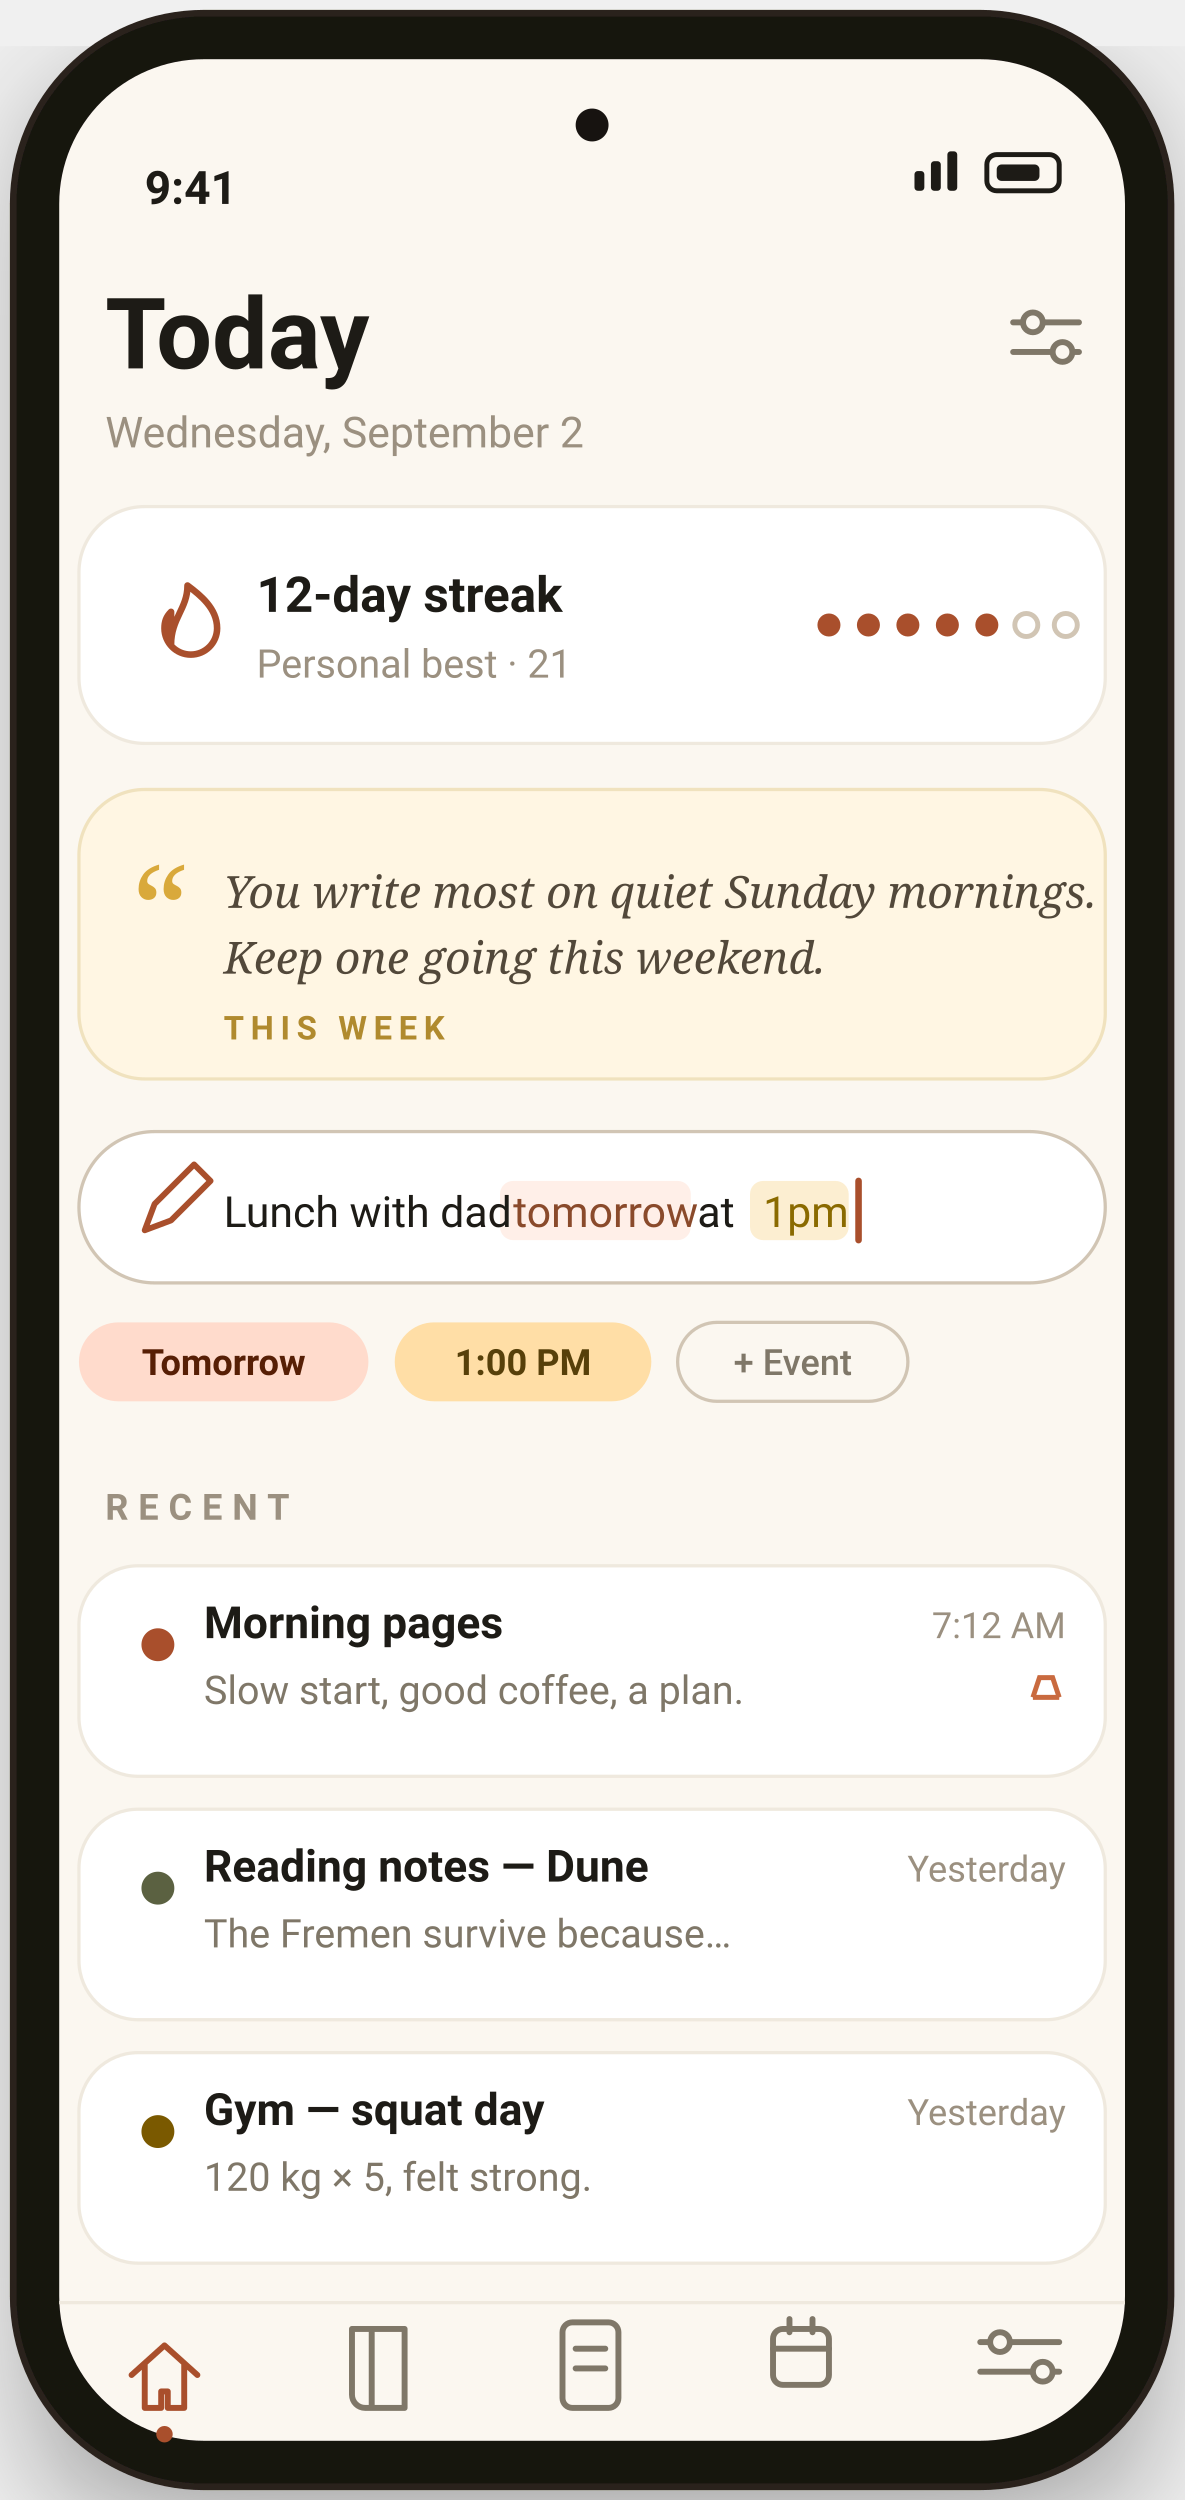
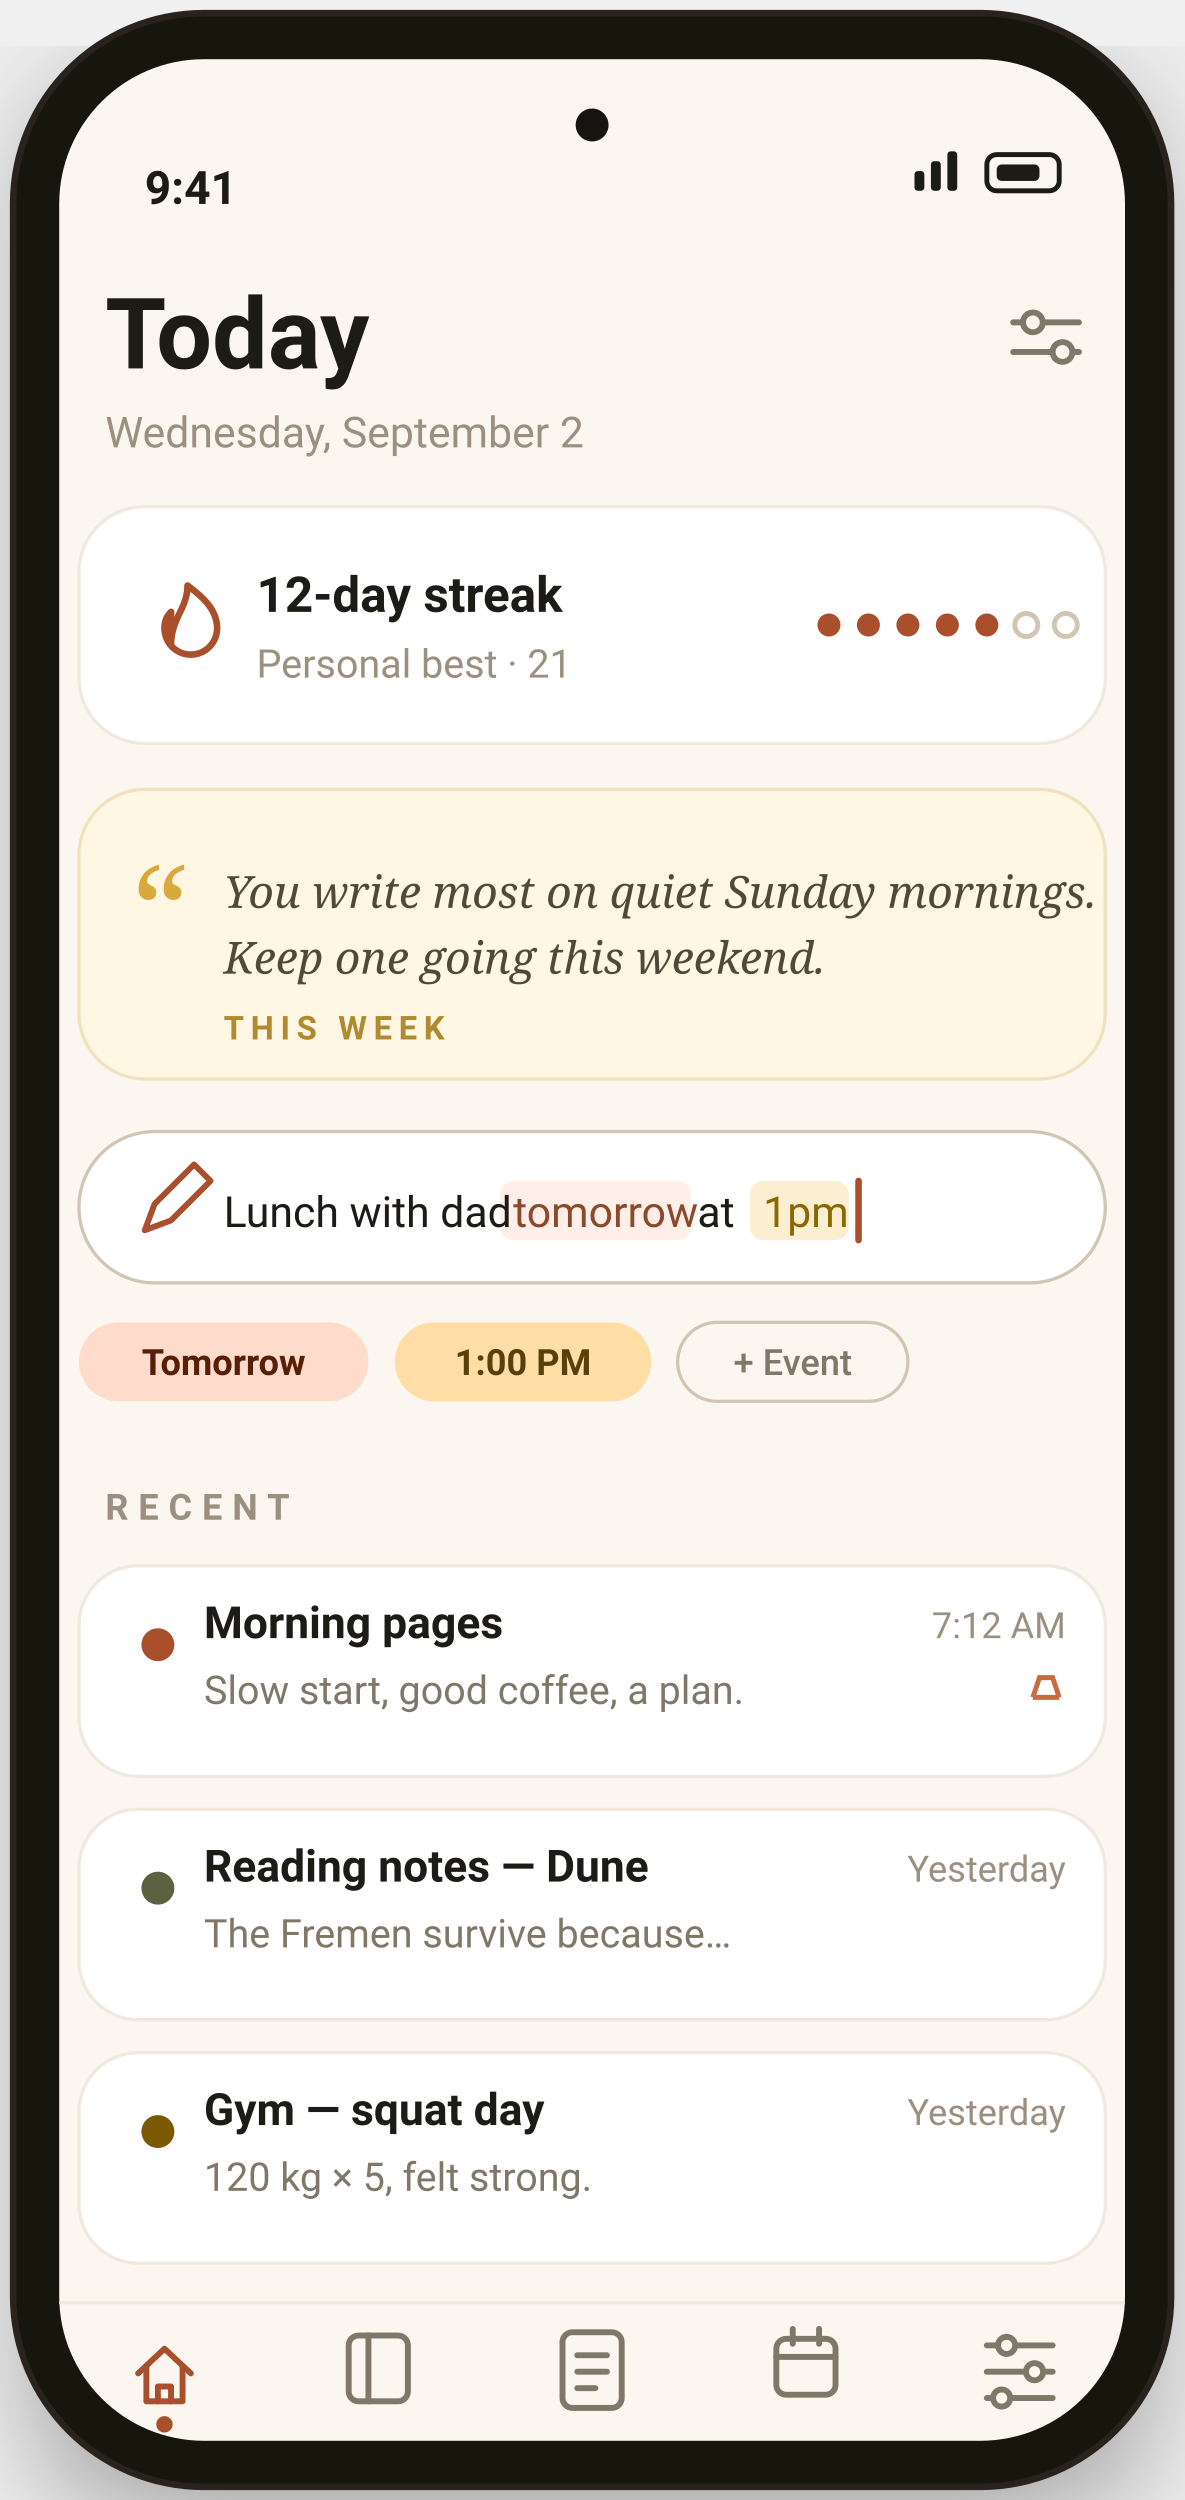
<svg xmlns="http://www.w3.org/2000/svg" width="360" height="760" viewBox="0 0 360 760" role="img" aria-label="Fuso Today screen">
  <defs>
    <filter id="ph" x="-30%" y="-10%" width="160%" height="125%">
      <feDropShadow dx="0" dy="14" stdDeviation="22" flood-color="#000000" flood-opacity="0.35" />
    </filter>
    <linearGradient id="inkT" x1="0" y1="0" x2="1" y2="0">
      <stop offset="0" stop-color="#FFB697" />
      <stop offset="1" stop-color="#F5BE48" />
    </linearGradient>
  </defs>
  <g filter="url(#ph)">
    <rect x="4" y="4" width="352" height="752" rx="58" fill="#171310" stroke="#2A241C" stroke-width="2" />
    <rect x="18" y="18" width="324" height="724" rx="44" fill="#FBF7F0" />
  </g>
  <circle cx="180" cy="38" r="5" fill="#171310" />
  <text x="44" y="62" font-family="'Segoe UI', Roboto, Arial, sans-serif" font-size="14" font-weight="600" fill="#1D1B16">9:41</text>
  <g fill="#1D1B16">
    <rect x="278" y="52" width="3" height="6" rx="1" />
    <rect x="283" y="49" width="3" height="9" rx="1" />
    <rect x="288" y="46" width="3" height="12" rx="1" />
    <rect x="300" y="47" width="22" height="11" rx="3" fill="none" stroke="#1D1B16" stroke-width="1.5" />
    <rect x="303" y="50" width="13" height="5" rx="1.5" />
  </g>
  <text x="32" y="112" font-family="'Segoe UI', Roboto, Arial, sans-serif" font-size="30" font-weight="700" fill="#1D1B16">Today</text>
  <g stroke="#7F7768" stroke-width="1.8" stroke-linecap="round">
    <line x1="308" y1="98" x2="328" y2="98" />
    <circle cx="314" cy="98" r="3" fill="#FBF7F0" />
    <line x1="308" y1="107" x2="328" y2="107" />
    <circle cx="323" cy="107" r="3" fill="#FBF7F0" />
  </g>
  <text x="32" y="136" font-family="'Segoe UI', Roboto, Arial, sans-serif" font-size="13" fill="#9B9080">Wednesday, September 2</text>
  <rect x="24" y="154" width="312" height="72" rx="20" fill="#FFFFFF" stroke="#EFE9DE" />
  <path d="M52 196c0-8 5-11 5-18 4 3 9 7 9 13a8 8 0 01-16 0c0-2 .5-3.5 2-5z" fill="none" stroke="#A94F2C" stroke-width="2" stroke-linejoin="round" />
  <text x="78" y="186" font-family="'Segoe UI', Roboto, Arial, sans-serif" font-size="15" font-weight="600" fill="#1D1B16">12-day streak</text>
  <text x="78" y="206" font-family="'Segoe UI', Roboto, Arial, sans-serif" font-size="12" fill="#9B9080">Personal best · 21</text>
  <g>
    <circle cx="252" cy="190" r="3.5" fill="#A94F2C" />
    <circle cx="264" cy="190" r="3.5" fill="#A94F2C" />
    <circle cx="276" cy="190" r="3.5" fill="#A94F2C" />
    <circle cx="288" cy="190" r="3.5" fill="#A94F2C" />
    <circle cx="300" cy="190" r="3.5" fill="#A94F2C" />
    <circle cx="312" cy="190" r="3.5" fill="none" stroke="#D1C5B4" stroke-width="1.5" />
    <circle cx="324" cy="190" r="3.5" fill="none" stroke="#D1C5B4" stroke-width="1.5" />
  </g>
  <rect x="24" y="240" width="312" height="88" rx="20" fill="#FFF6E3" stroke="#F0E2BE" />
  <text x="40" y="290" font-family="Georgia, serif" font-size="38" fill="#D9A93B">“</text>
  <text x="68" y="276" font-family="Georgia, serif" font-style="italic" font-size="13.5" fill="#52483A">You write most on quiet Sunday mornings.</text>
  <text x="68" y="296" font-family="Georgia, serif" font-style="italic" font-size="13.5" fill="#52483A">Keep one going this weekend.</text>
  <text x="68" y="316" font-family="'Segoe UI', Roboto, Arial, sans-serif" font-size="10" font-weight="600" letter-spacing="2" fill="#B08A2E">THIS WEEK</text>
  <rect x="24" y="344" width="312" height="46" rx="23" fill="#FFFFFF" stroke="#D1C5B4" />
  <path d="M44 374 l3-8 12-12 5 5-12 12z" fill="none" stroke="#A94F2C" stroke-width="1.8" stroke-linejoin="round" />
  <rect x="152" y="359" width="58" height="18" rx="4" fill="#FFB697" fill-opacity="0.22" />
  <rect x="228" y="359" width="30" height="18" rx="4" fill="#F5BE48" fill-opacity="0.25" />
  <g font-family="'Segoe UI', Roboto, Arial, sans-serif" font-size="13" lengthAdjust="spacingAndGlyphs">
    <text x="68" y="373" fill="#1D1B16" textLength="80">Lunch with dad</text>
    <text x="156" y="373" fill="#8A4A2B" textLength="50">tomorrow</text>
    <text x="212" y="373" fill="#1D1B16" textLength="12">at</text>
    <text x="232" y="373" fill="#8A6A00" textLength="22">1pm</text>
  </g>
  <rect x="260" y="358" width="2" height="20" rx="1" fill="#A94F2C" />
  <rect x="24" y="402" width="88" height="24" rx="12" fill="#FFDBCC" />
  <text x="68" y="418" text-anchor="middle" font-family="'Segoe UI', Roboto, Arial, sans-serif" font-size="11" font-weight="600" fill="#571F05">Tomorrow</text>
  <rect x="120" y="402" width="78" height="24" rx="12" fill="#FFDEA6" />
  <text x="159" y="418" text-anchor="middle" font-family="'Segoe UI', Roboto, Arial, sans-serif" font-size="11" font-weight="600" fill="#57400A">1:00 PM</text>
  <rect x="206" y="402" width="70" height="24" rx="12" fill="none" stroke="#D1C5B4" />
  <text x="241" y="418" text-anchor="middle" font-family="'Segoe UI', Roboto, Arial, sans-serif" font-size="11" font-weight="500" fill="#7F7768">+ Event</text>
  <text x="32" y="462" font-family="'Segoe UI', Roboto, Arial, sans-serif" font-size="11" font-weight="700" letter-spacing="3" fill="#9B9080">RECENT</text>
  <rect x="24" y="476" width="312" height="64" rx="18" fill="#FFFFFF" stroke="#EFE9DE" />
  <circle cx="48" cy="500" r="5" fill="#A94F2C" />
  <text x="62" y="498" font-family="'Segoe UI', Roboto, Arial, sans-serif" font-size="13.5" font-weight="600" fill="#1D1B16">Morning pages</text>
  <text x="62" y="518" font-family="'Segoe UI', Roboto, Arial, sans-serif" font-size="12" fill="#7F7768">Slow start, good coffee, a plan.</text>
  <text x="324" y="498" text-anchor="end" font-family="'Segoe UI', Roboto, Arial, sans-serif" font-size="11" fill="#9B9080">7:12 AM</text>
  <path d="M314 516h8m-8 0l2-6h4l2 6" fill="none" stroke="#C96A3F" stroke-width="1.5" />
  <rect x="24" y="550" width="312" height="64" rx="18" fill="#FFFFFF" stroke="#EFE9DE" />
  <circle cx="48" cy="574" r="5" fill="#5B6141" />
  <text x="62" y="572" font-family="'Segoe UI', Roboto, Arial, sans-serif" font-size="13.5" font-weight="600" fill="#1D1B16">Reading notes — Dune</text>
  <text x="62" y="592" font-family="'Segoe UI', Roboto, Arial, sans-serif" font-size="12" fill="#7F7768">The Fremen survive because…</text>
  <text x="324" y="572" text-anchor="end" font-family="'Segoe UI', Roboto, Arial, sans-serif" font-size="11" fill="#9B9080">Yesterday</text>
  <rect x="24" y="624" width="312" height="64" rx="18" fill="#FFFFFF" stroke="#EFE9DE" />
  <circle cx="48" cy="648" r="5" fill="#7A5900" />
  <text x="62" y="646" font-family="'Segoe UI', Roboto, Arial, sans-serif" font-size="13.5" font-weight="600" fill="#1D1B16">Gym — squat day</text>
  <text x="62" y="666" font-family="'Segoe UI', Roboto, Arial, sans-serif" font-size="12" fill="#7F7768">120 kg × 5, felt strong.</text>
  <text x="324" y="646" text-anchor="end" font-family="'Segoe UI', Roboto, Arial, sans-serif" font-size="11" fill="#9B9080">Yesterday</text>
  <line x1="18" y1="700" x2="342" y2="700" stroke="#EFE9DE" />
  <g fill="none" stroke-width="1.8" stroke-linecap="round" stroke-linejoin="round">
-     <path d="M40 722l10-9 10 9M44 719v13h5v-5h2v5h5v-13" stroke="#A94F2C" />
-     <path d="M107 708h16v24h-12a4 4 0 01-4-4zM113 708v24" stroke="#7F7768" />
-     <rect x="171" y="706" width="17" height="26" rx="3" stroke="#7F7768" />
-     <line x1="175" y1="714" x2="184" y2="714" stroke="#7F7768" />
-     <line x1="175" y1="720" x2="184" y2="720" stroke="#7F7768" />
-     <rect x="235" y="708" width="17" height="17" rx="3" stroke="#7F7768" />
-     <line x1="235" y1="714" x2="252" y2="714" stroke="#7F7768" />
-     <line x1="240" y1="705" x2="240" y2="709" stroke="#7F7768" />
-     <line x1="247" y1="705" x2="247" y2="709" stroke="#7F7768" />
-     <line x1="298" y1="712" x2="322" y2="712" stroke="#7F7768" />
-     <circle cx="304" cy="712" r="3" fill="#FBF7F0" stroke="#7F7768" />
-     <line x1="298" y1="721" x2="322" y2="721" stroke="#7F7768" />
-     <circle cx="317" cy="721" r="3" fill="#FBF7F0" stroke="#7F7768" />
+     <g stroke="#A94F2C">
+       <path d="M42 721.5l8-7.5 8 7.5" />
+       <path d="M44.5 719.5V730h11v-10.5" />
+       <path d="M48 730v-4.5h4V730" />
+     </g>
+     <g stroke="#7F7768">
+       <rect x="106" y="710" width="18" height="20" rx="3" />
+       <line x1="112" y1="710" x2="112" y2="730" />
+       <rect x="171" y="709" width="18" height="23" rx="3" />
+       <line x1="175.5" y1="716" x2="184.5" y2="716" />
+       <line x1="175.5" y1="721" x2="184.5" y2="721" />
+       <line x1="175.5" y1="726" x2="181" y2="726" />
+       <rect x="236" y="711" width="18" height="17" rx="3" />
+       <line x1="236" y1="716.5" x2="254" y2="716.5" />
+       <line x1="241" y1="708" x2="241" y2="712.5" />
+       <line x1="249" y1="708" x2="249" y2="712.5" />
+       <line x1="300" y1="713" x2="320" y2="713" />
+       <circle cx="306" cy="713" r="2.6" fill="#FBF7F0" />
+       <line x1="300" y1="721" x2="320" y2="721" />
+       <circle cx="314.5" cy="721" r="2.6" fill="#FBF7F0" />
+       <line x1="300" y1="729" x2="320" y2="729" />
+       <circle cx="304.5" cy="729" r="2.6" fill="#FBF7F0" />
+     </g>
  </g>
-   <circle cx="50" cy="740" r="2.5" fill="#A94F2C" />
+   <circle cx="50" cy="737" r="2.5" fill="#A94F2C" />
</svg>
